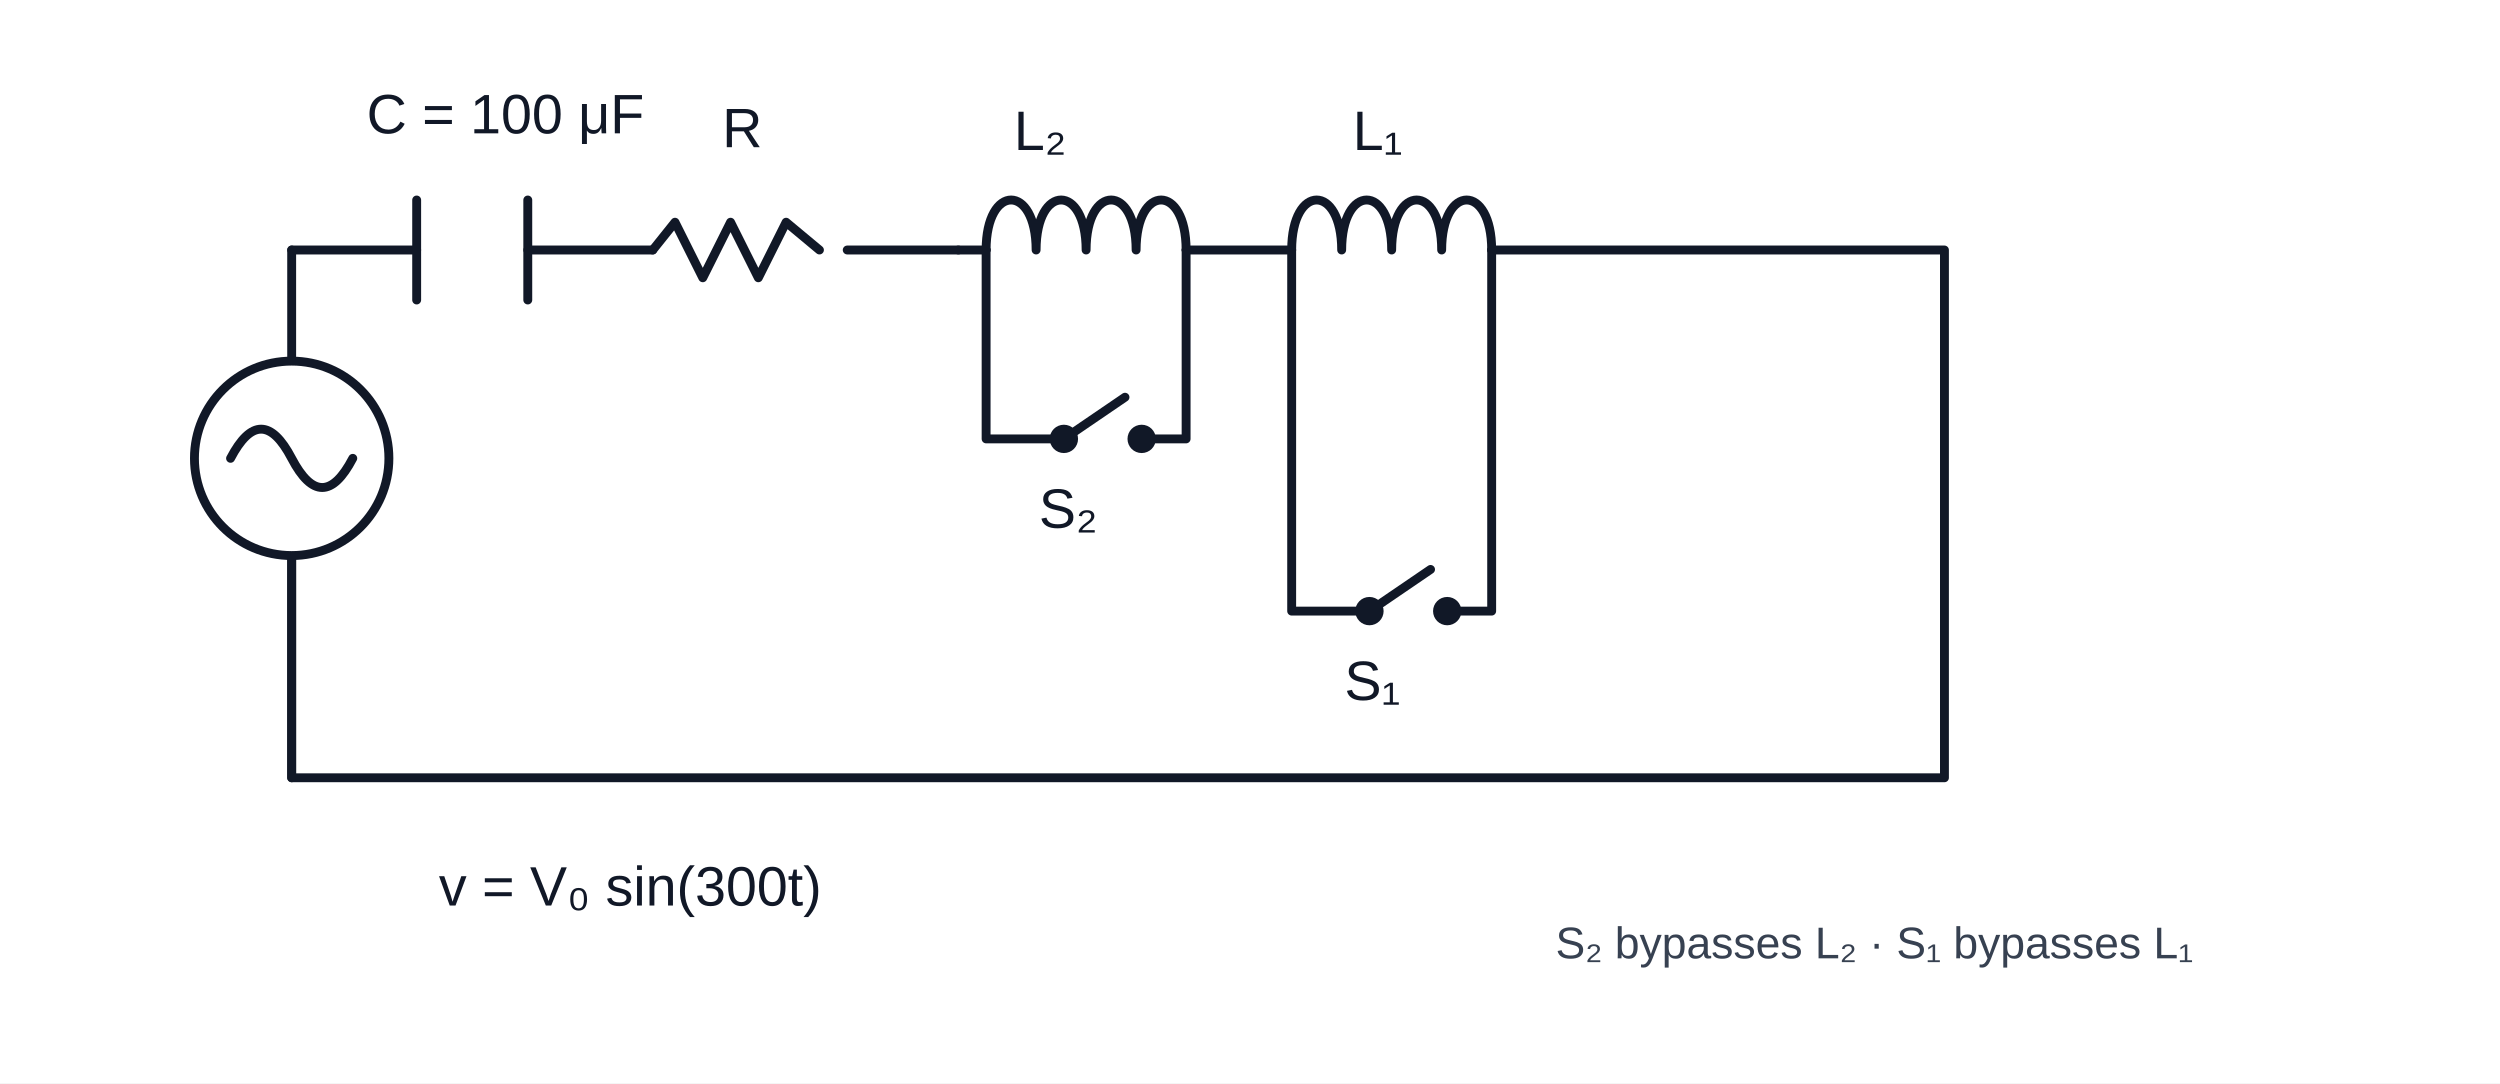
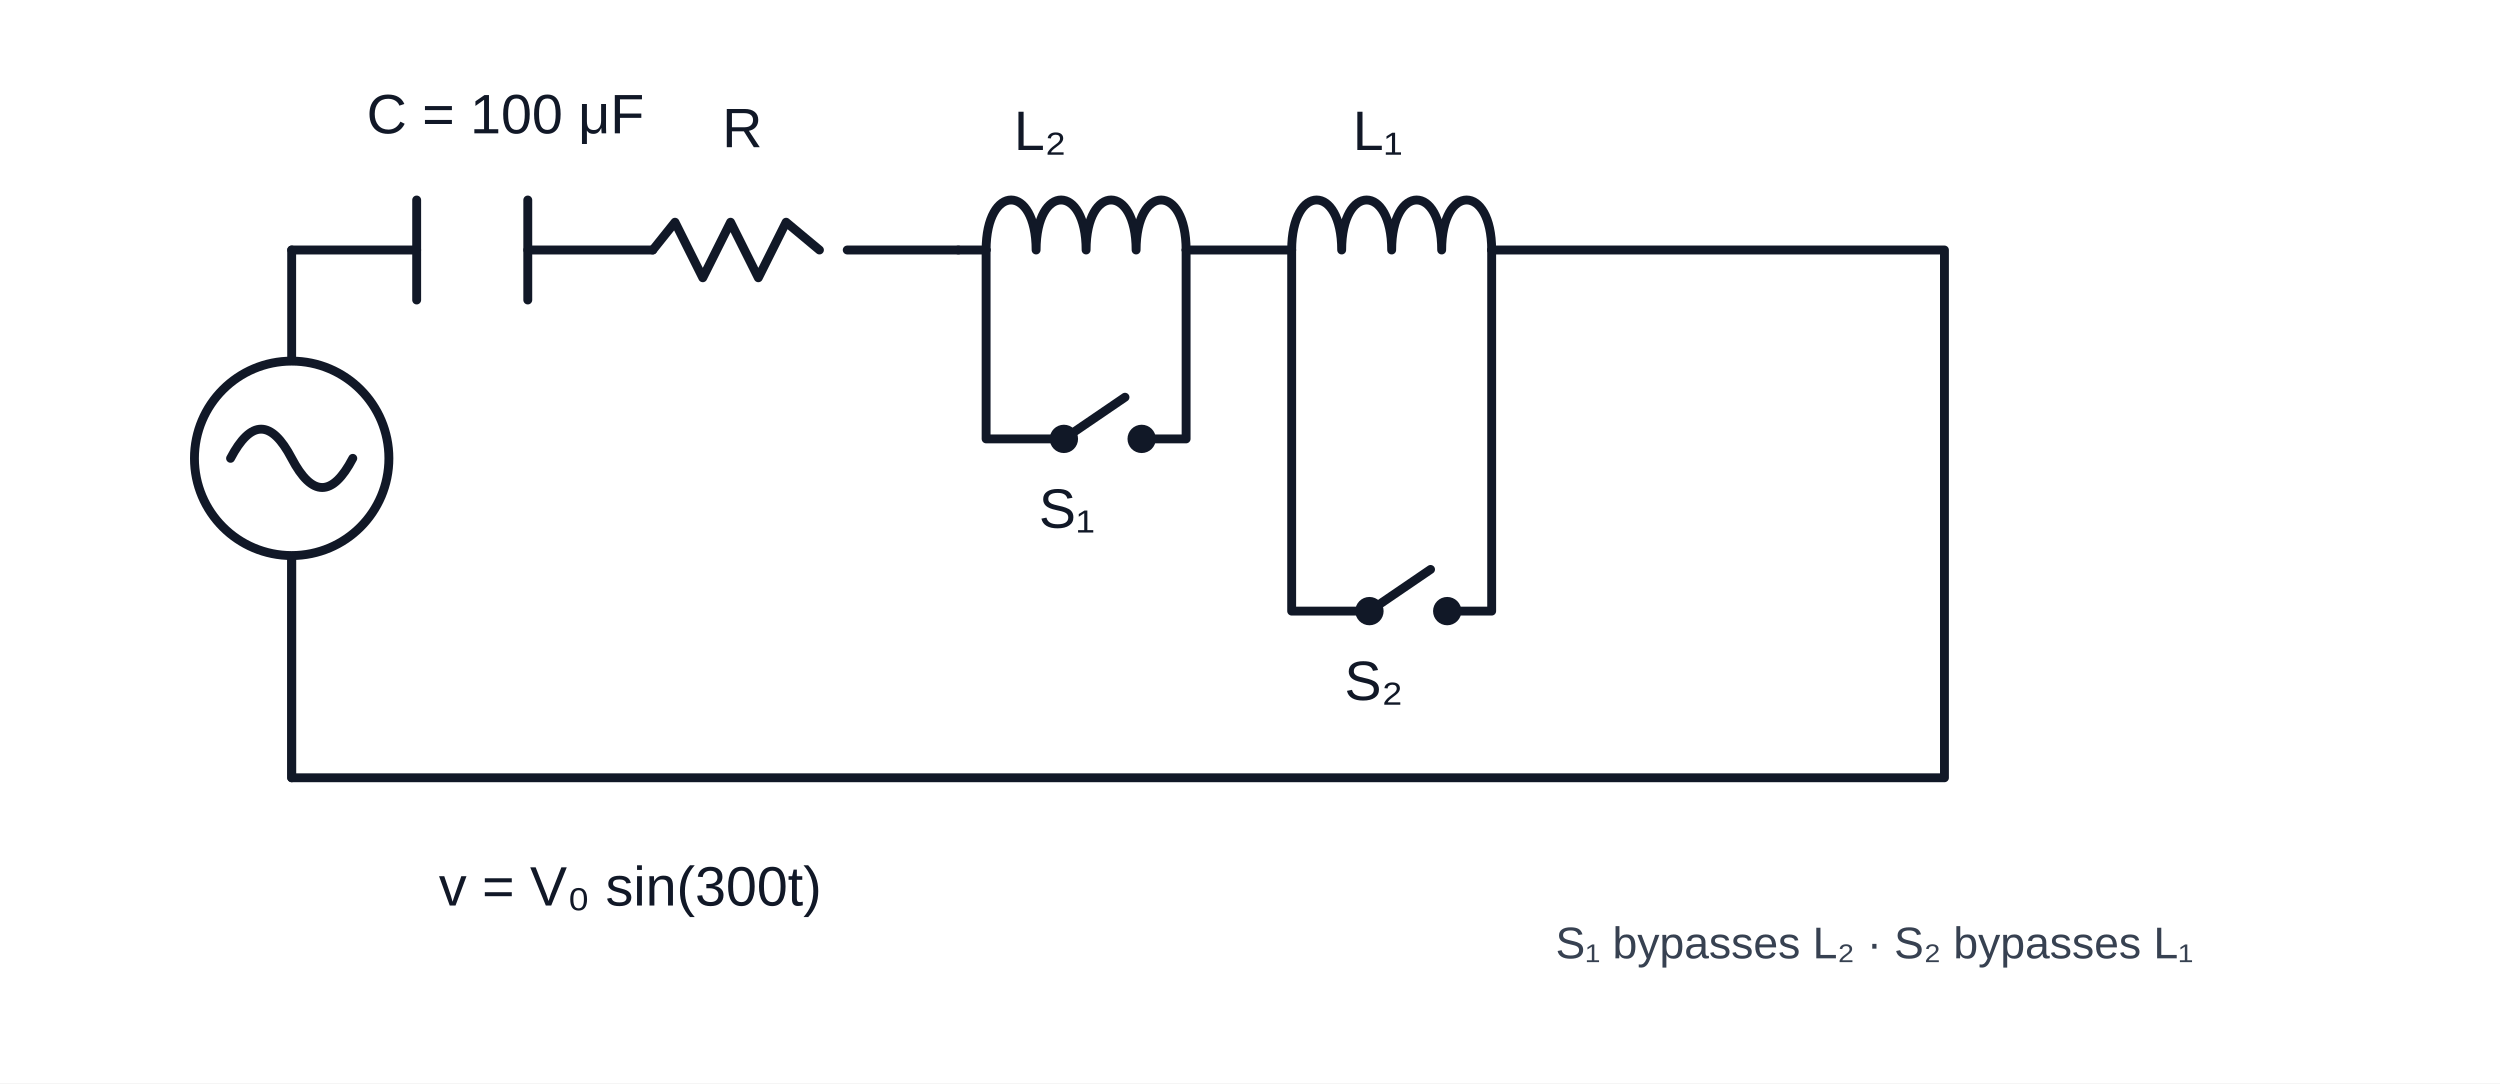
<svg xmlns="http://www.w3.org/2000/svg" width="900" height="390" viewBox="0 0 900 390" role="img" aria-labelledby="title desc">
  <rect width="900" height="390" fill="#fff" />
  <g stroke="#111827" stroke-width="3.2" fill="none" stroke-linecap="round" stroke-linejoin="round">
    <path d="M105 90 H150 M190 90 H235 M305 90 H345" />
    <path d="M150 72 V108 M190 72 V108" />
    <path d="M235 90 l8 -10 l10 20 l10 -20 l10 20 l10 -20 l12 10" />
    <path d="M345 90 H355" />
    <path d="M355 90 c0 -24 18 -24 18 0 c0 -24 18 -24 18 0 c0 -24 18 -24 18 0 c0 -24 18 -24 18 0" />
    <path d="M427 90 H465" />
    <path d="M465 90 c0 -24 18 -24 18 0 c0 -24 18 -24 18 0 c0 -24 18 -24 18 0 c0 -24 18 -24 18 0" />
    <path d="M537 90 H700 V280 H105 V200" />
    <path d="M105 90 V130 M105 200 V280" />
    <circle cx="105" cy="165" r="35" fill="#fff" />
    <path d="M83 165 Q94 144 105 165 T127 165" />
    <path d="M355 90 V158 H383 M411 158 H427 V90" />
    <circle cx="383" cy="158" r="3.5" fill="#111827" />
    <circle cx="411" cy="158" r="3.5" fill="#111827" />
    <path d="M383 158 L405 143" />
    <path d="M465 90 V220 H493 M521 220 H537 V90" />
    <circle cx="493" cy="220" r="3.5" fill="#111827" />
    <circle cx="521" cy="220" r="3.5" fill="#111827" />
    <path d="M493 220 L515 205" />
  </g>
  <g fill="#111827" font-family="Arial, Helvetica, sans-serif" font-size="20">
    <text x="132" y="48">C = 100 μF</text>
    <text x="260" y="53">R</text>
    <text x="365" y="54">L₂</text>
    <text x="487" y="54">L₁</text>
-     <text x="374" y="190">S₂</text>
-     <text x="484" y="252">S₁</text>
+     <text x="374" y="190">S₁</text>
+     <text x="484" y="252">S₂</text>
    <text x="158" y="326">v = V₀ sin(300t)</text>
-     <text x="560" y="345" font-size="16" fill="#374151">S₂ bypasses L₂ · S₁ bypasses L₁</text>
+     <text x="560" y="345" font-size="16" fill="#374151">S₁ bypasses L₂ · S₂ bypasses L₁</text>
  </g>
</svg>
